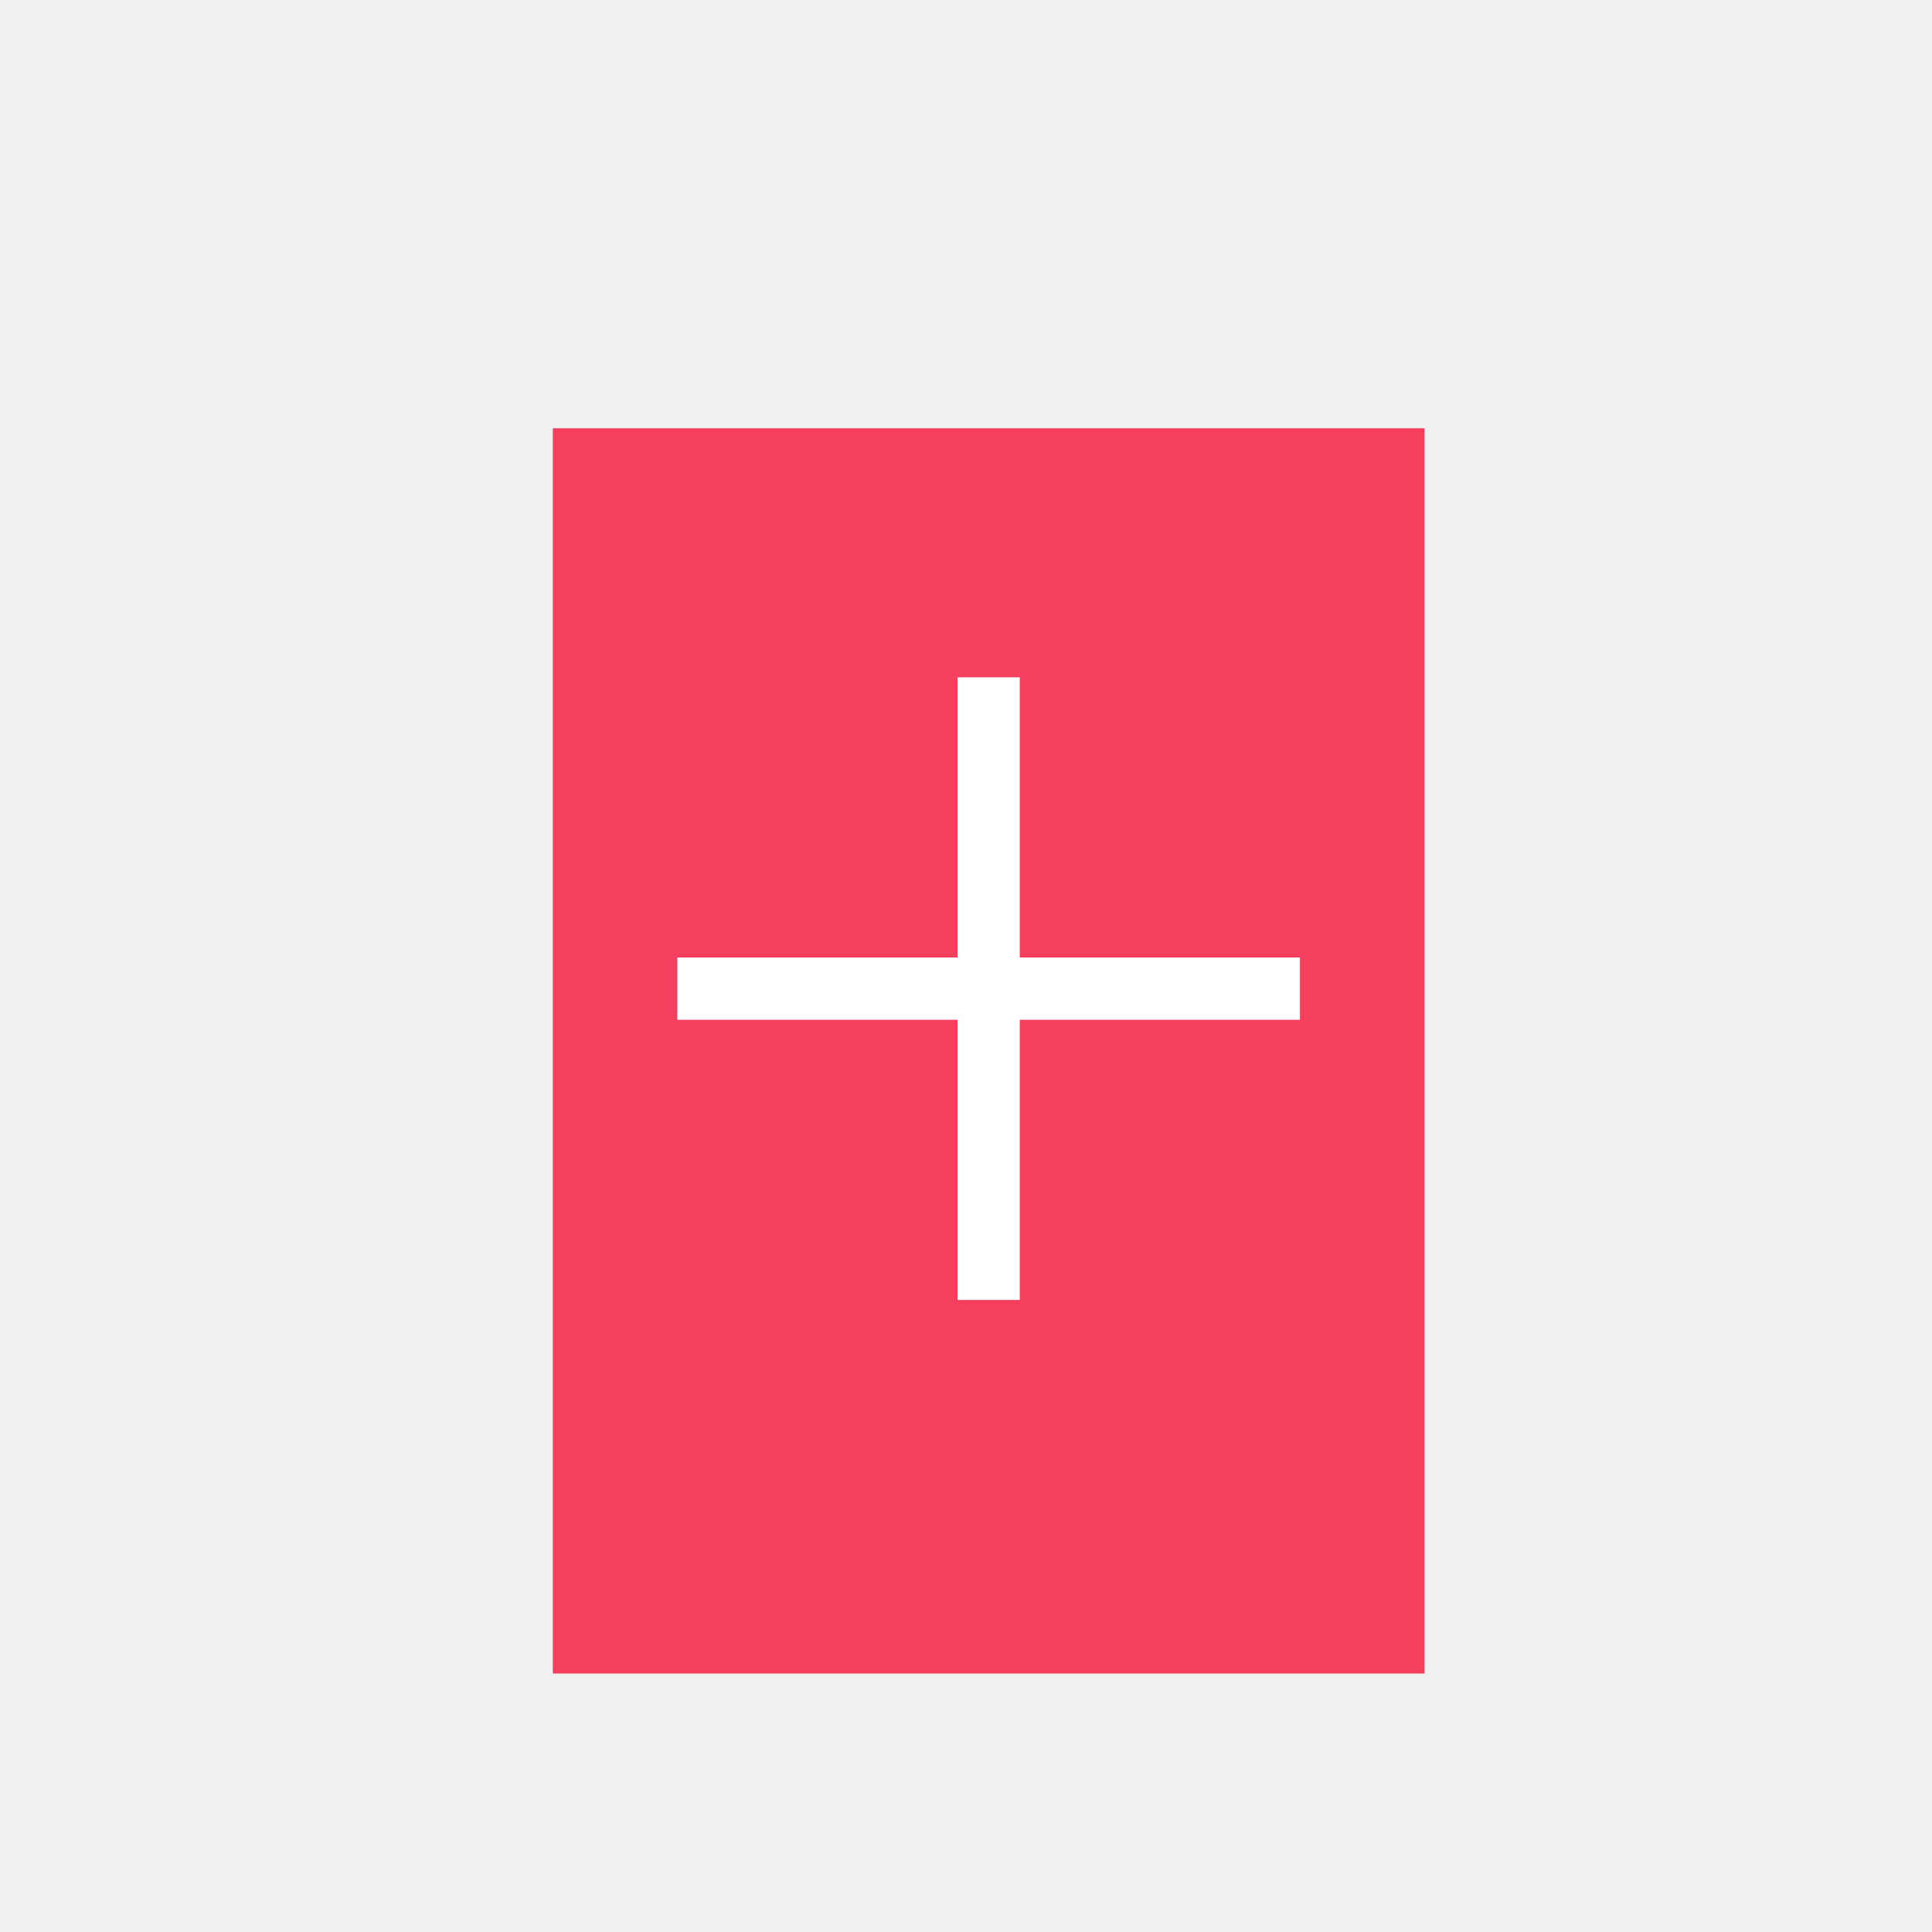
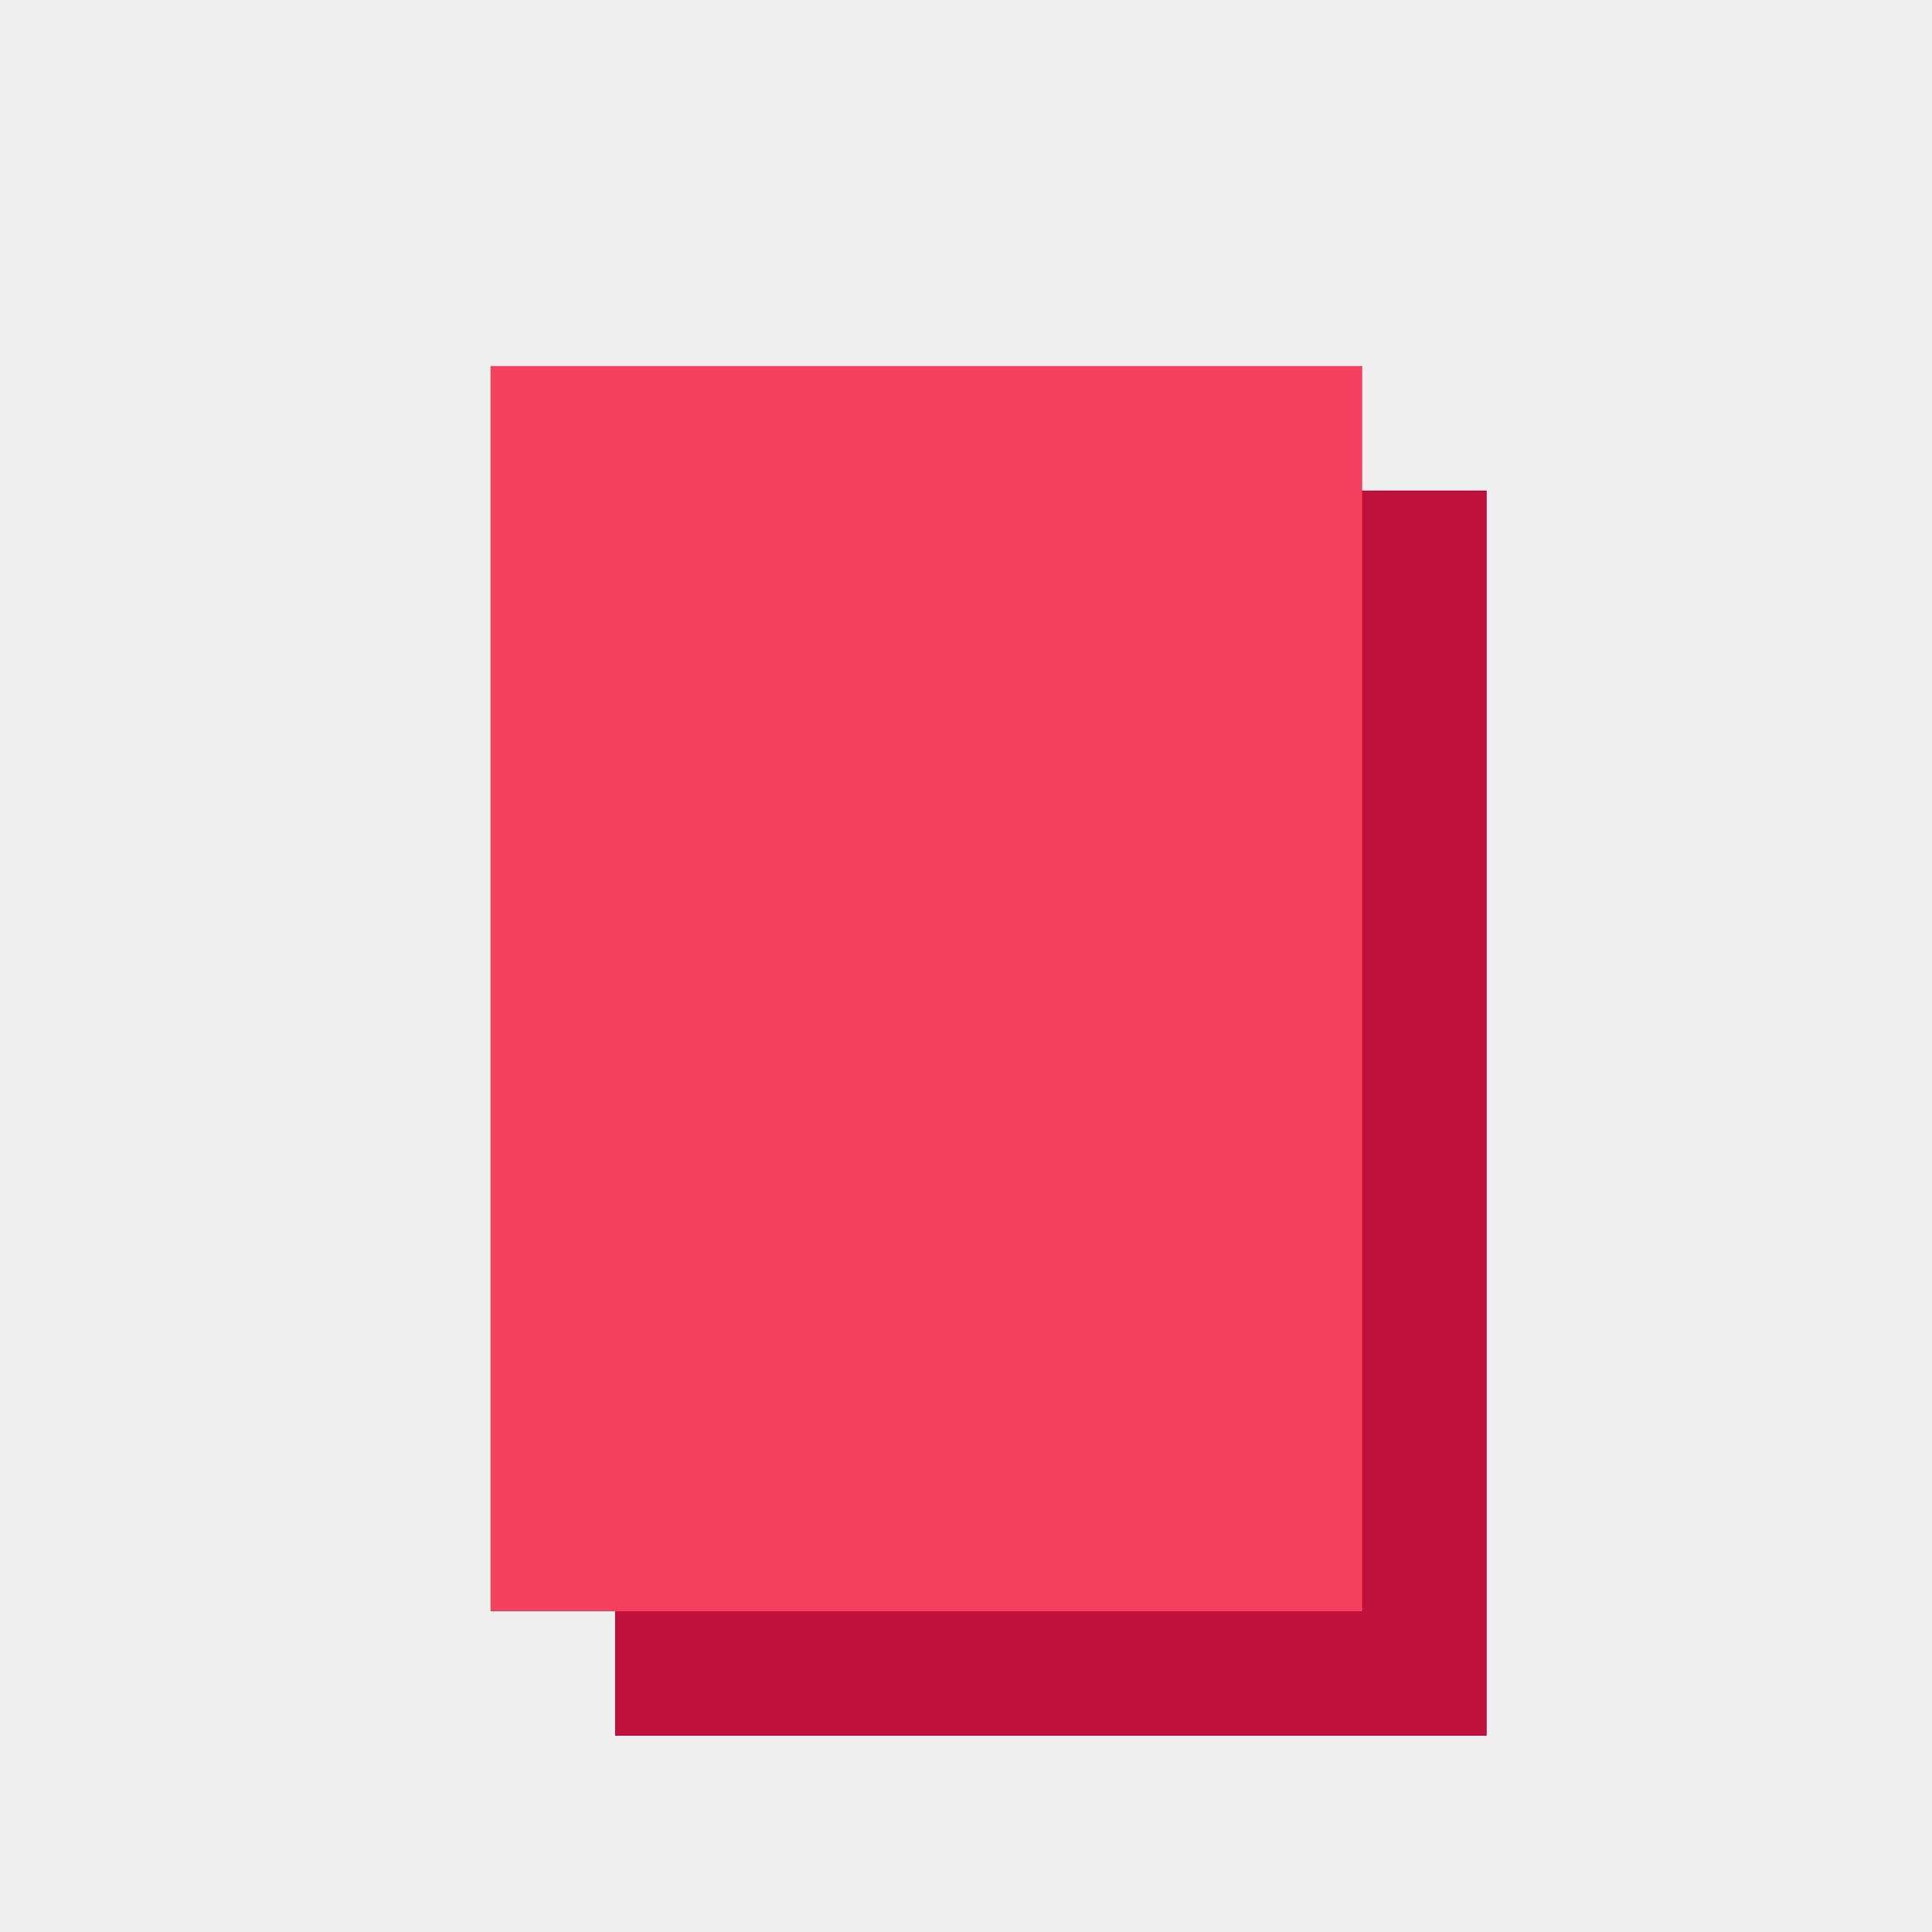
<svg xmlns="http://www.w3.org/2000/svg" width="512" height="512" viewBox="0 0 512 512" fill="none">
  <g transform="translate(64, 64) scale(16.5)">
-     <path d="M5 3H19V23H5V3Z" fill="#F43F5E" />
-     <path d="M12 7v10M7 12h10" stroke="white" strokeWidth="2.2" strokeLinecap="round" />
+     <path d="M6 4H20V24H6V4Z" fill="#BE123C" />
+     <path d="M4 2H18V22H4V2Z" fill="#F43F5E" />
  </g>
</svg>
